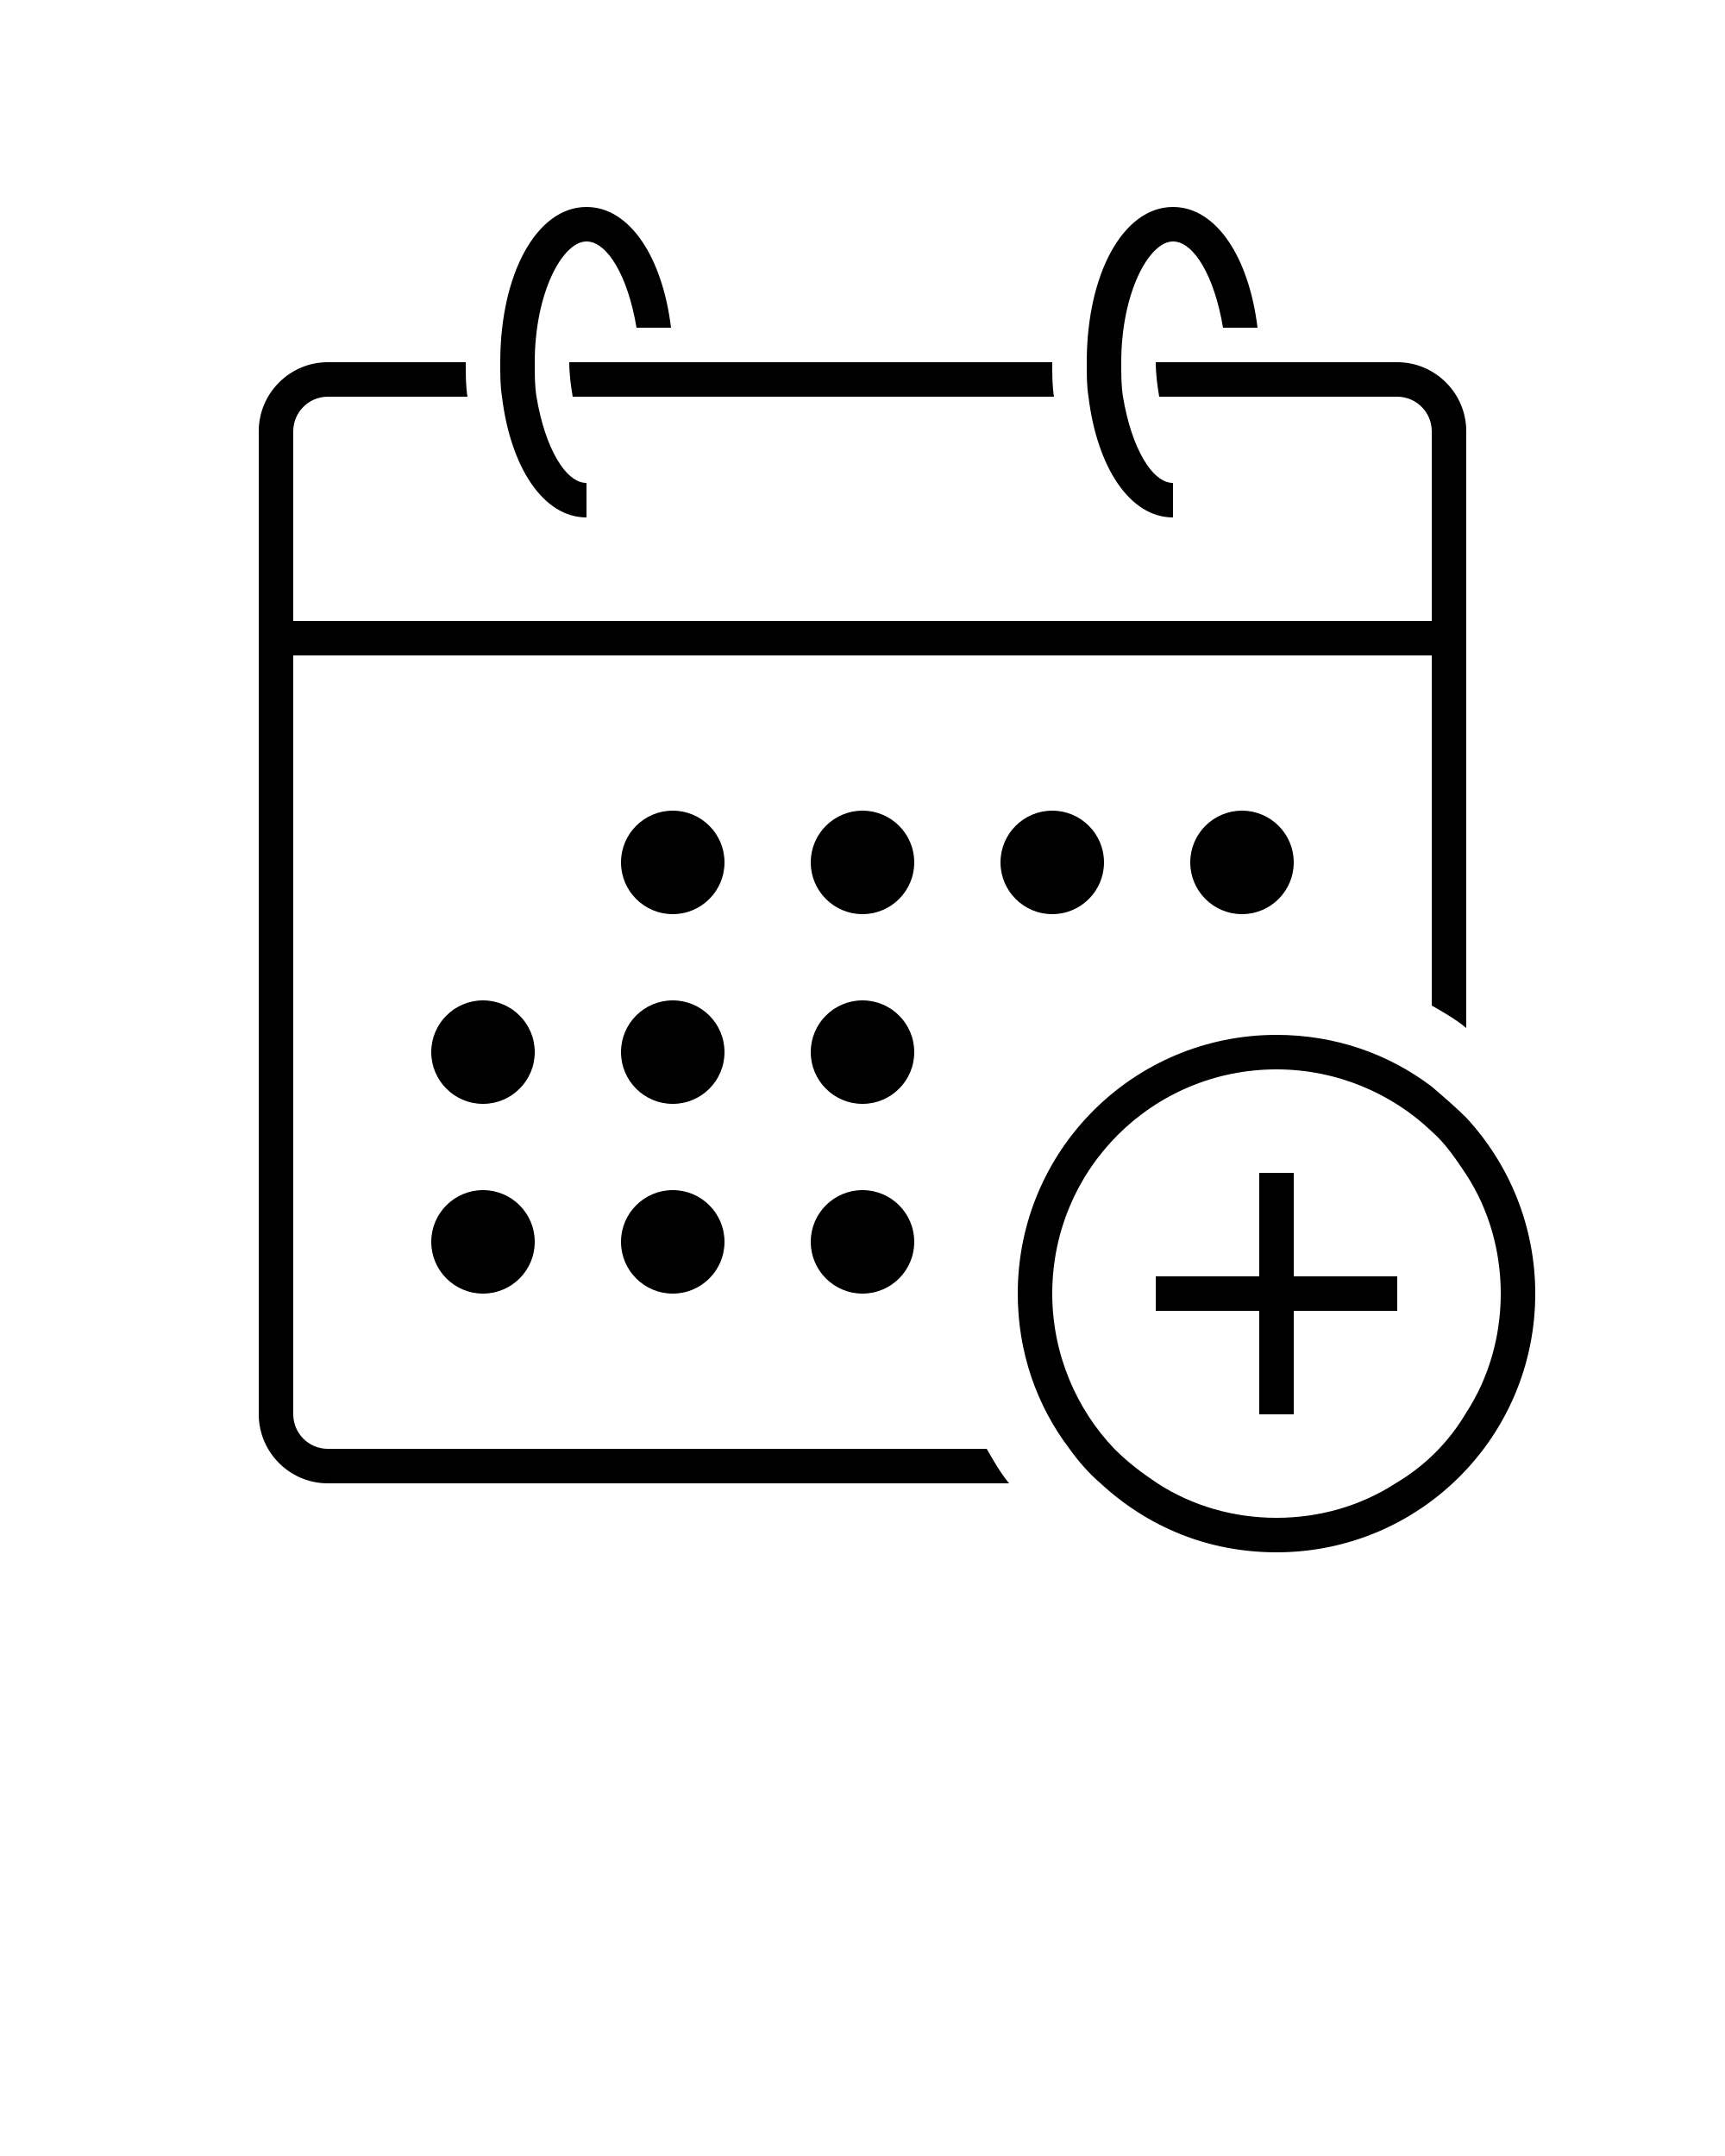
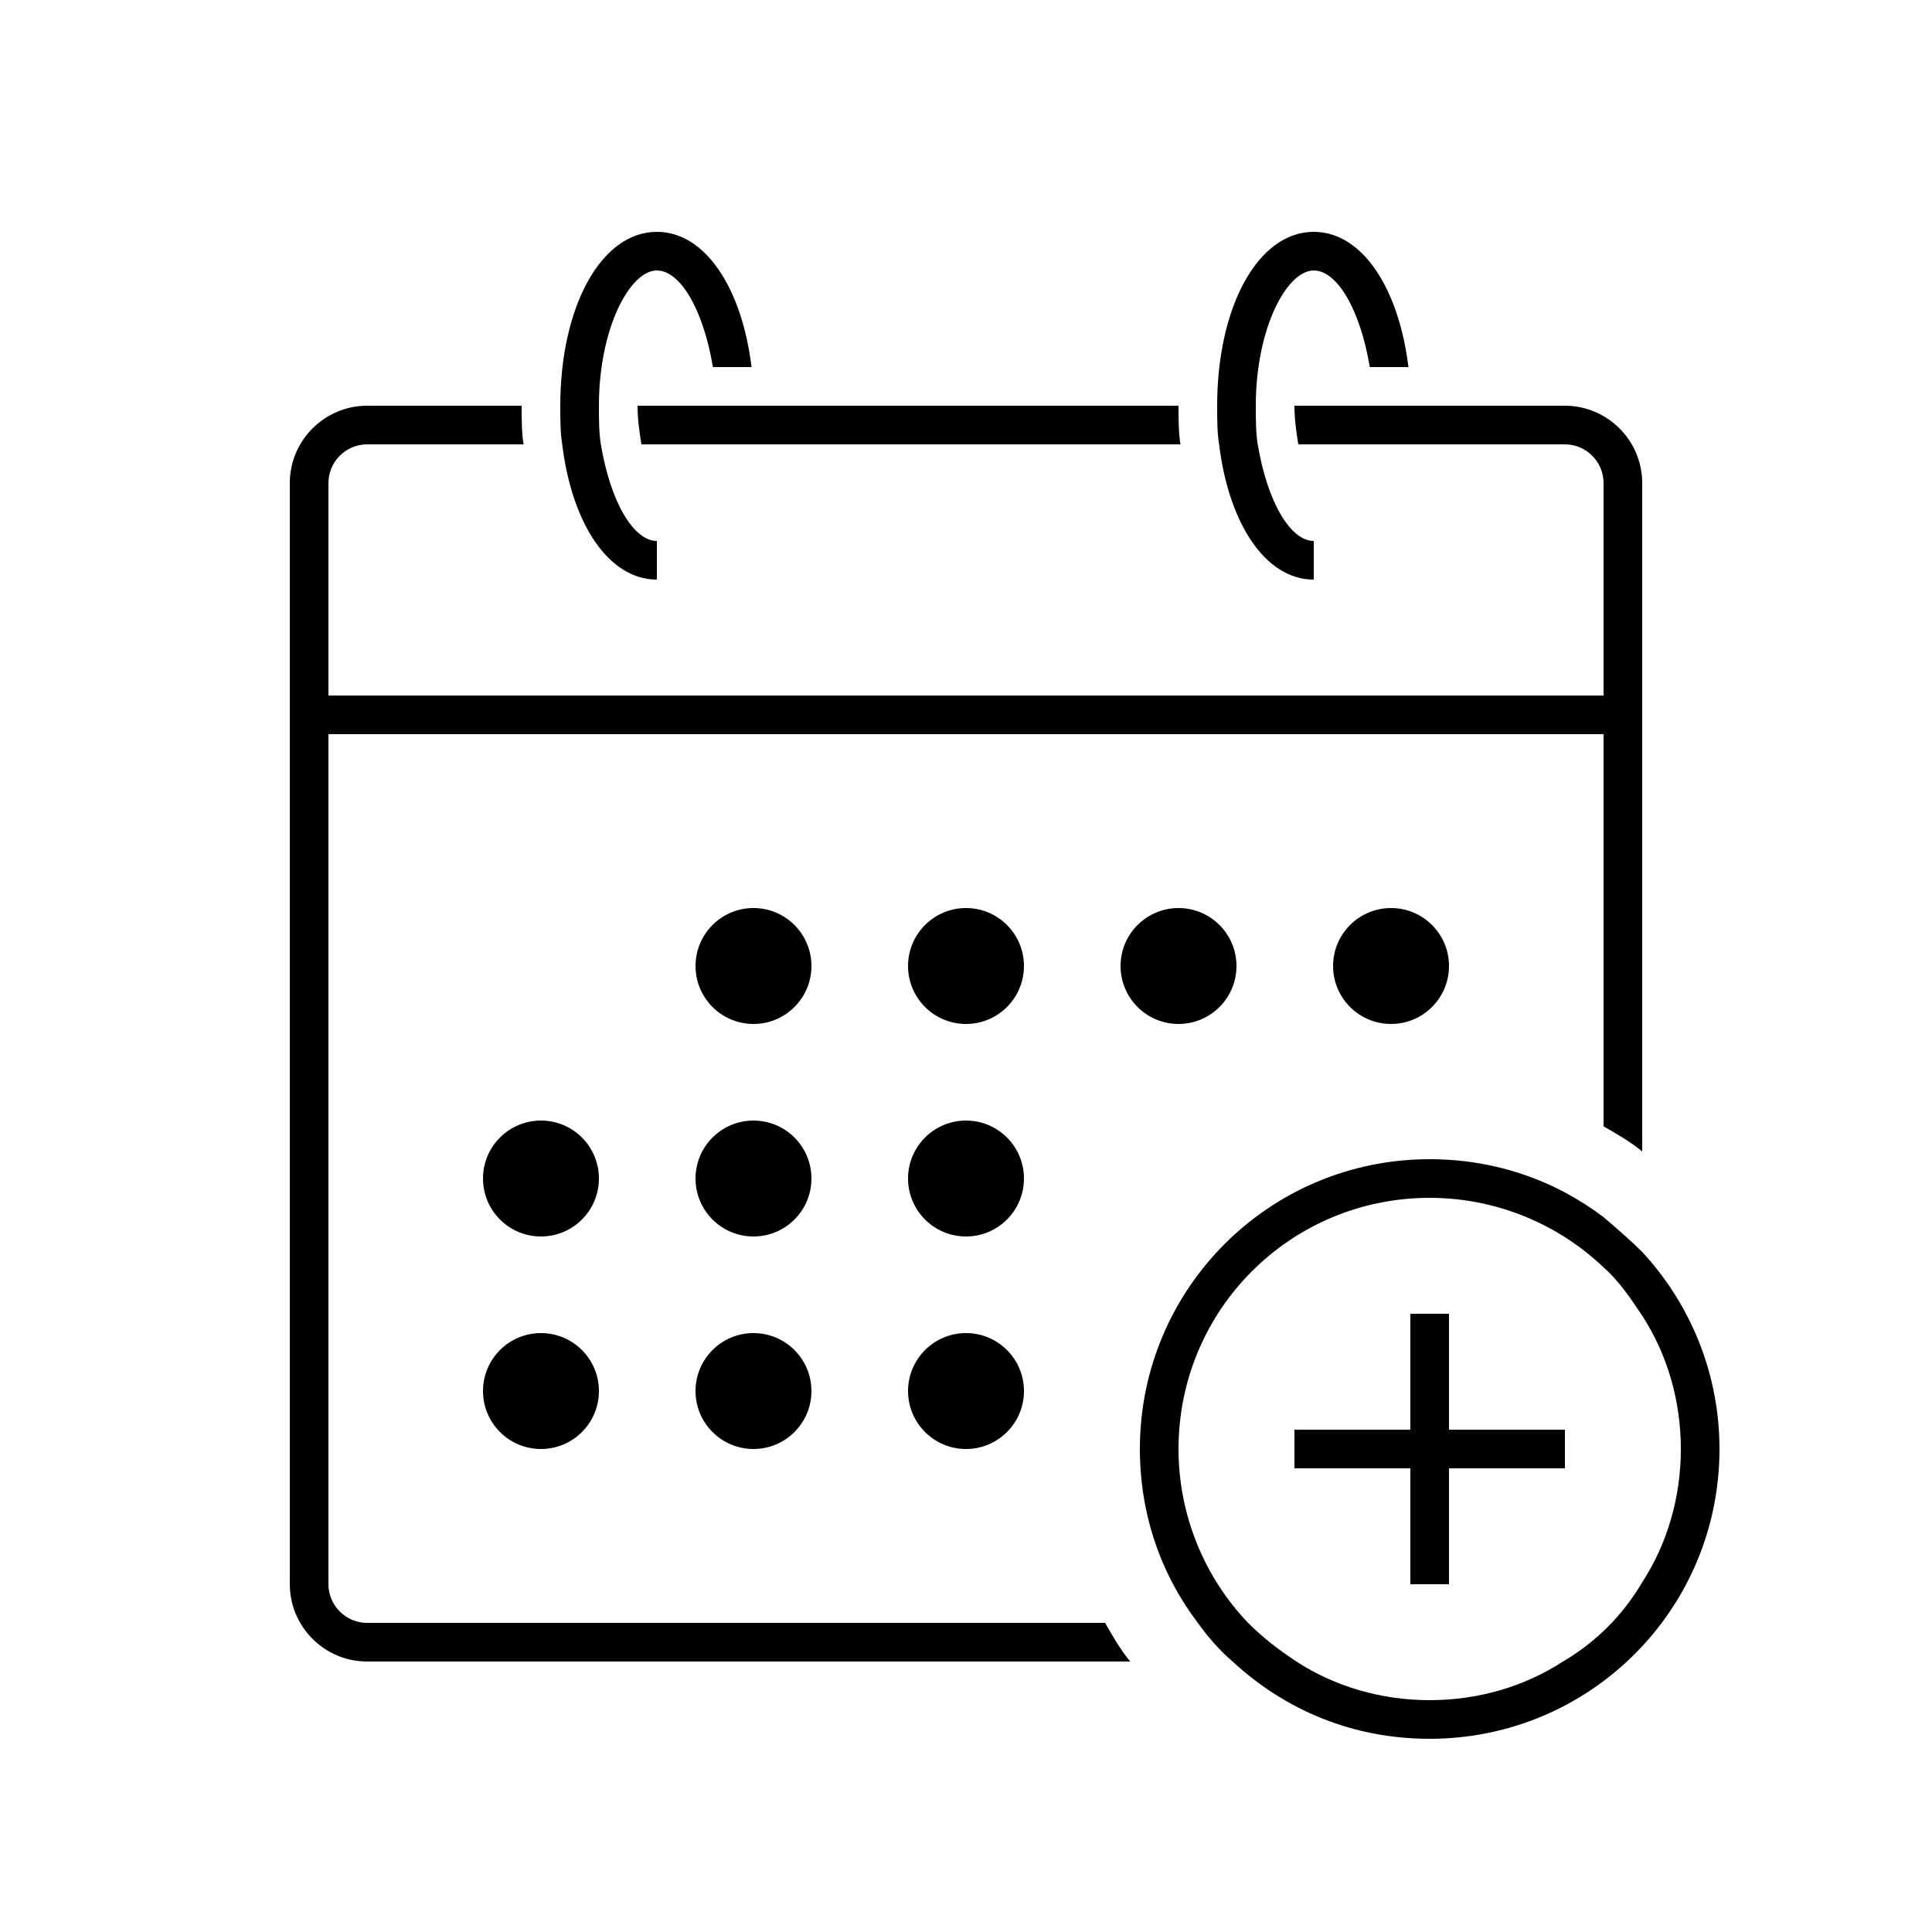
- <svg xmlns="http://www.w3.org/2000/svg" version="1.1" x="0px" y="0px" viewBox="0 0 100 125" enable-background="new 0 0 100 100" xml:space="preserve" class="add-event-svg">
+ <svg xmlns="http://www.w3.org/2000/svg" version="1.1" x="0px" y="0px" viewBox="0 0 100 100" enable-background="new 0 0 100 100" xml:space="preserve" class="add-event-svg">
  <path d="M61,21H42.4H41h-2h-2h-2h-1.4H33c0,0.7,0.1,1.4,0.2,2h27.9C61,22.4,61,21.7,61,21z" />
  <path d="M34,14c1.2,0,2.4,2,2.9,5h2c-0.5-4.1-2.4-7-4.9-7c-2.9,0-5,3.9-5,9c0,0.7,0,1.4,0.1,2c0.5,4.1,2.4,7,4.9,7v-2  c-1.2,0-2.4-2-2.9-5c-0.1-0.6-0.1-1.3-0.1-2C31,17,32.6,14,34,14z" />
  <path d="M68,14c1.2,0,2.4,2,2.9,5h2c-0.5-4.1-2.4-7-4.9-7c-2.9,0-5,3.9-5,9c0,0.7,0,1.4,0.1,2c0.5,4.1,2.4,7,4.9,7v-2  c-1.2,0-2.4-2-2.9-5c-0.1-0.6-0.1-1.3-0.1-2C65,17,66.6,14,68,14z" />
  <circle cx="39" cy="50" r="3" />
  <circle cx="61" cy="50" r="3" />
  <circle cx="72" cy="50" r="3" />
  <circle cx="50" cy="50" r="3" />
  <circle cx="28" cy="61" r="3" />
  <circle cx="39" cy="61" r="3" />
  <circle cx="50" cy="61" r="3" />
  <circle cx="28" cy="72" r="3" />
  <circle cx="39" cy="72" r="3" />
  <circle cx="50" cy="72" r="3" />
  <path d="M19,84c-1.1,0-2-0.9-2-2V38h66v20.3c0.7,0.4,1.4,0.8,2,1.3V25c0-2.2-1.8-4-4-4h-4.6H75h-2h-2h-2h-1.4H67  c0,0.7,0.1,1.4,0.2,2H81c1.1,0,2,0.9,2,2v11H17V25c0-1.1,0.9-2,2-2h8.1C27,22.4,27,21.7,27,21h-8c-2.2,0-4,1.8-4,4v57  c0,2.2,1.8,4,4,4h39.5c-0.5-0.6-0.9-1.3-1.3-2H19z" />
  <path d="M83,63c-2.5-1.9-5.6-3-9-3c-8.3,0-15,6.7-15,15c0,3.4,1.1,6.5,3,9c0.5,0.7,1.1,1.4,1.8,2c2.7,2.5,6.2,4,10.2,4  c8.3,0,15-6.7,15-15c0-3.9-1.5-7.5-4-10.2C84.4,64.2,83.7,63.6,83,63z M85,81.9c-1,1.7-2.4,3.1-4.1,4.1c-2,1.3-4.4,2-6.9,2  s-4.9-0.7-6.9-2c-0.9-0.6-1.7-1.2-2.5-2c-2.2-2.3-3.6-5.5-3.6-9c0-7.2,5.8-13,13-13c3.5,0,6.7,1.4,9,3.6c0.8,0.7,1.4,1.6,2,2.5  c1.3,2,2,4.4,2,6.9S86.3,79.9,85,81.9z" />
  <polygon points="75,68 73,68 73,74 67,74 67,76 73,76 73,82 75,82 75,76 81,76 81,74 75,74 " />
</svg>
